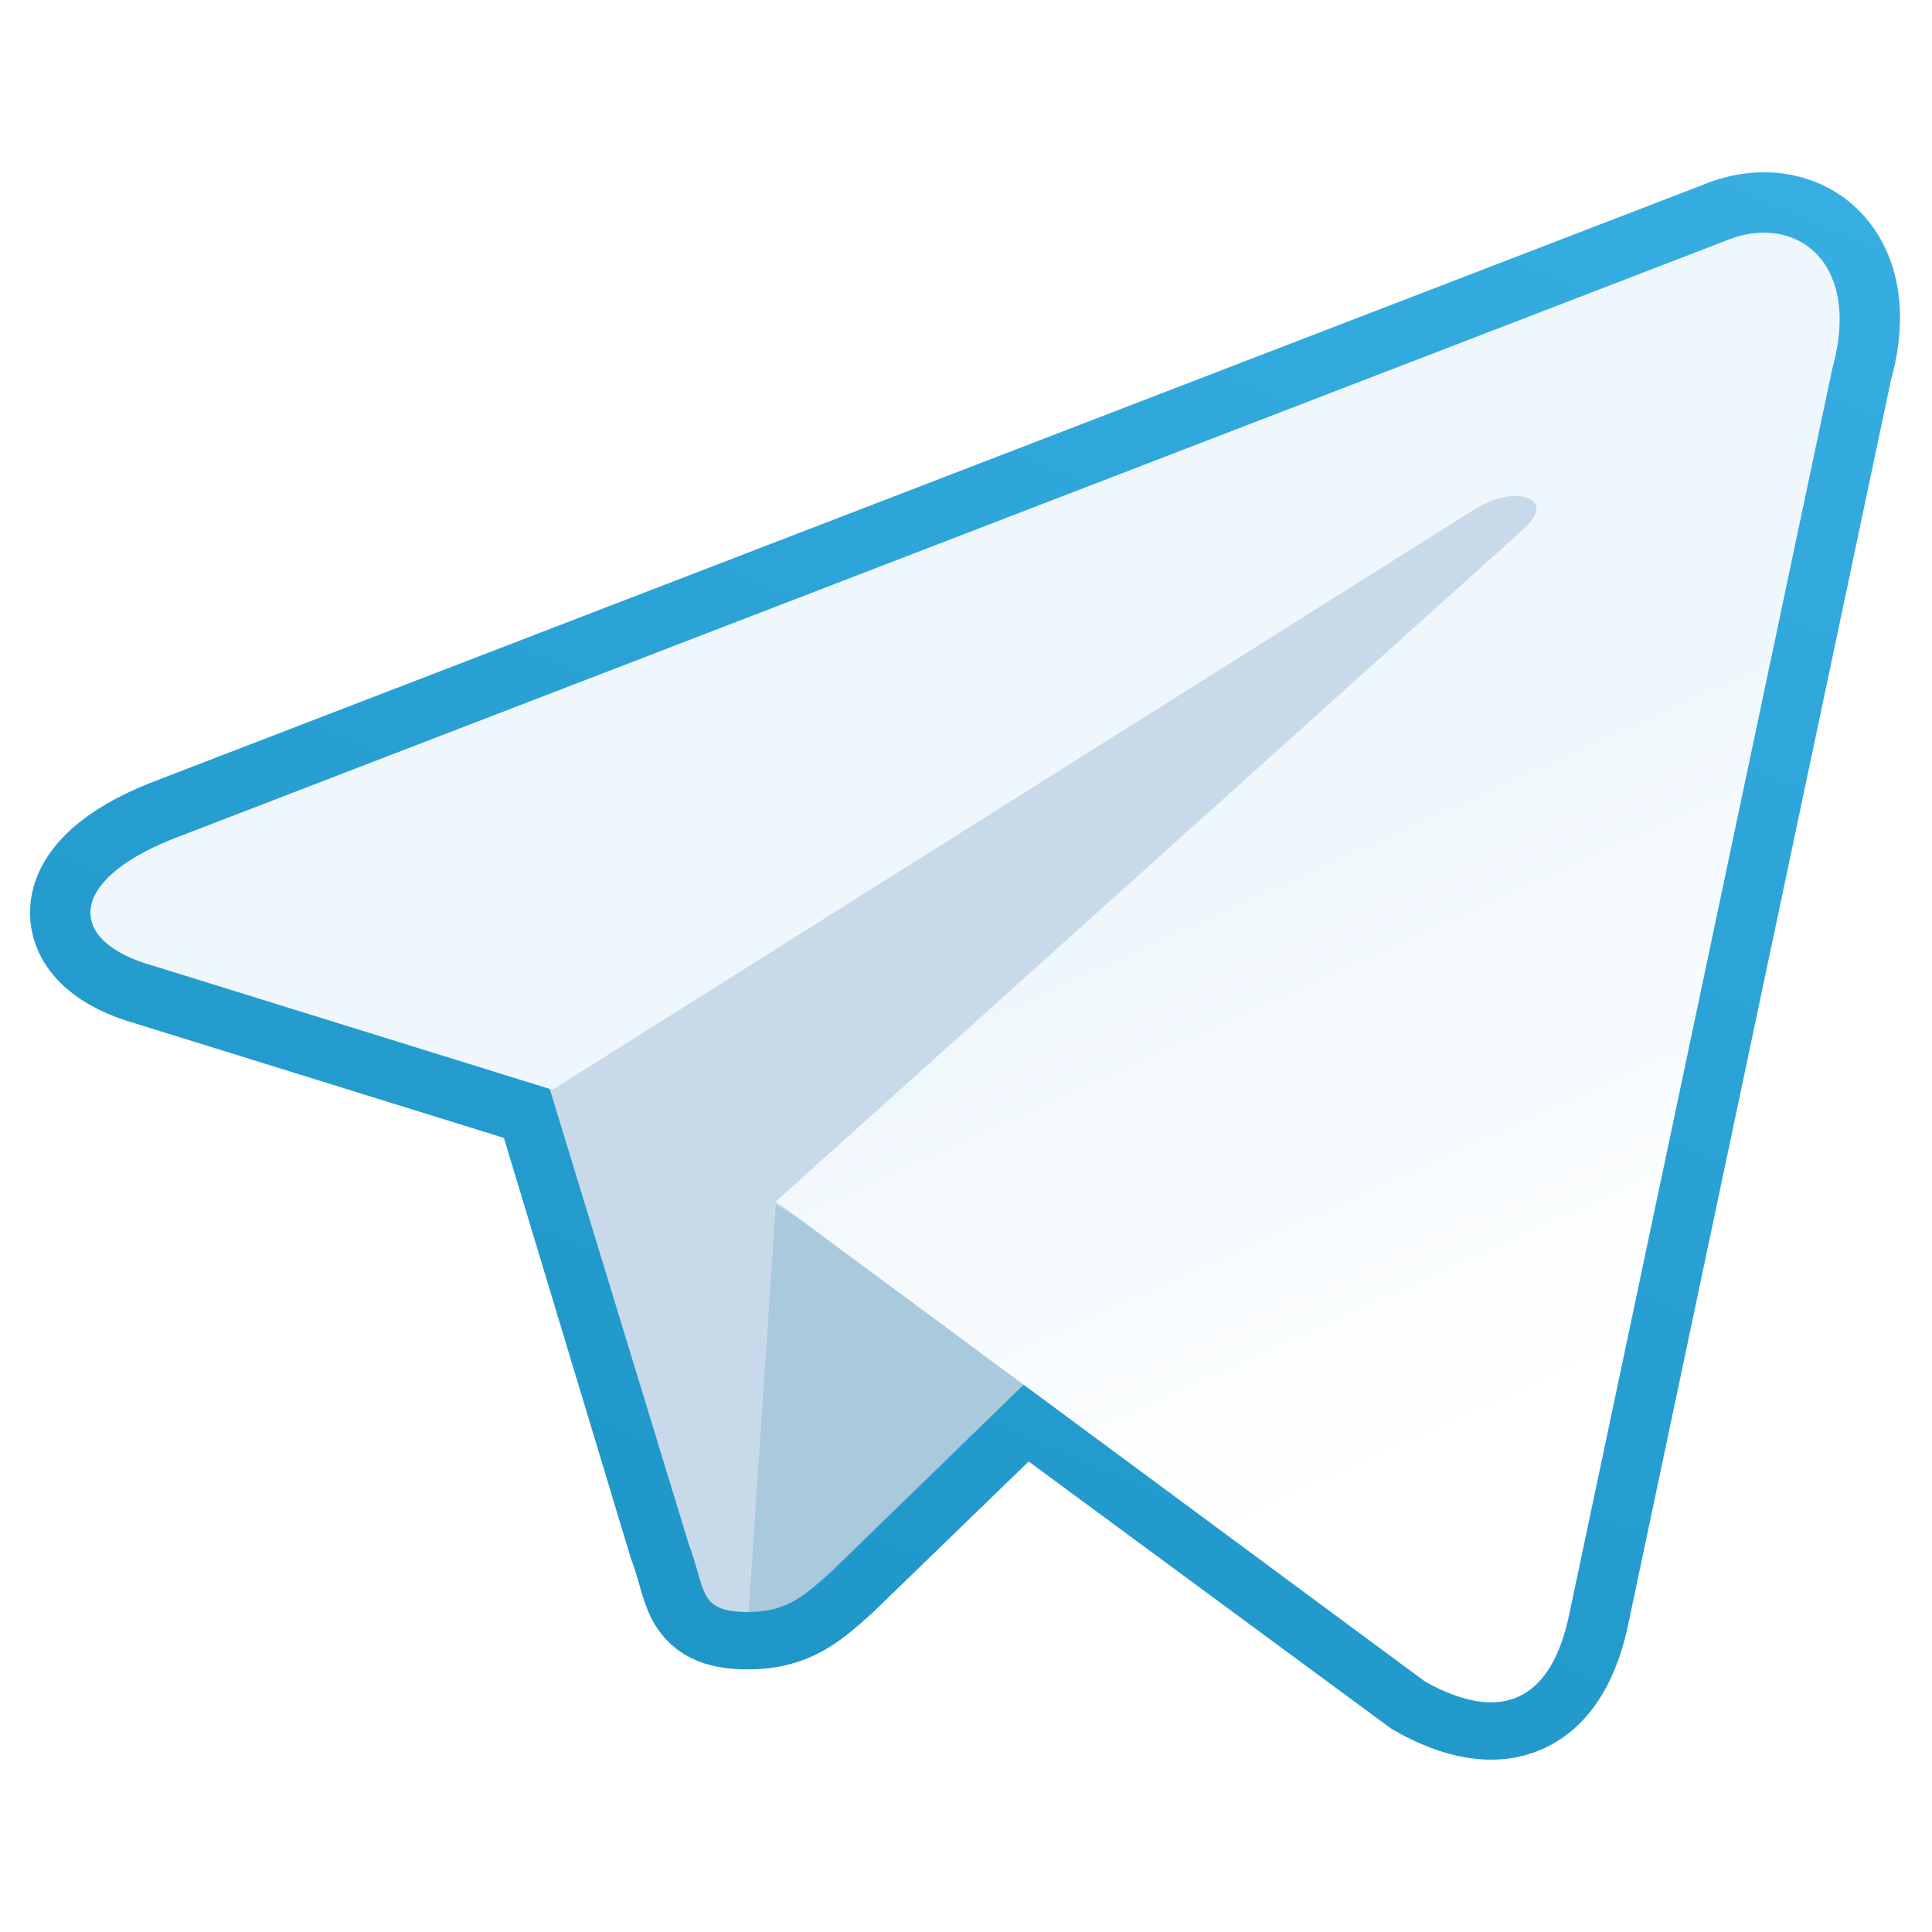
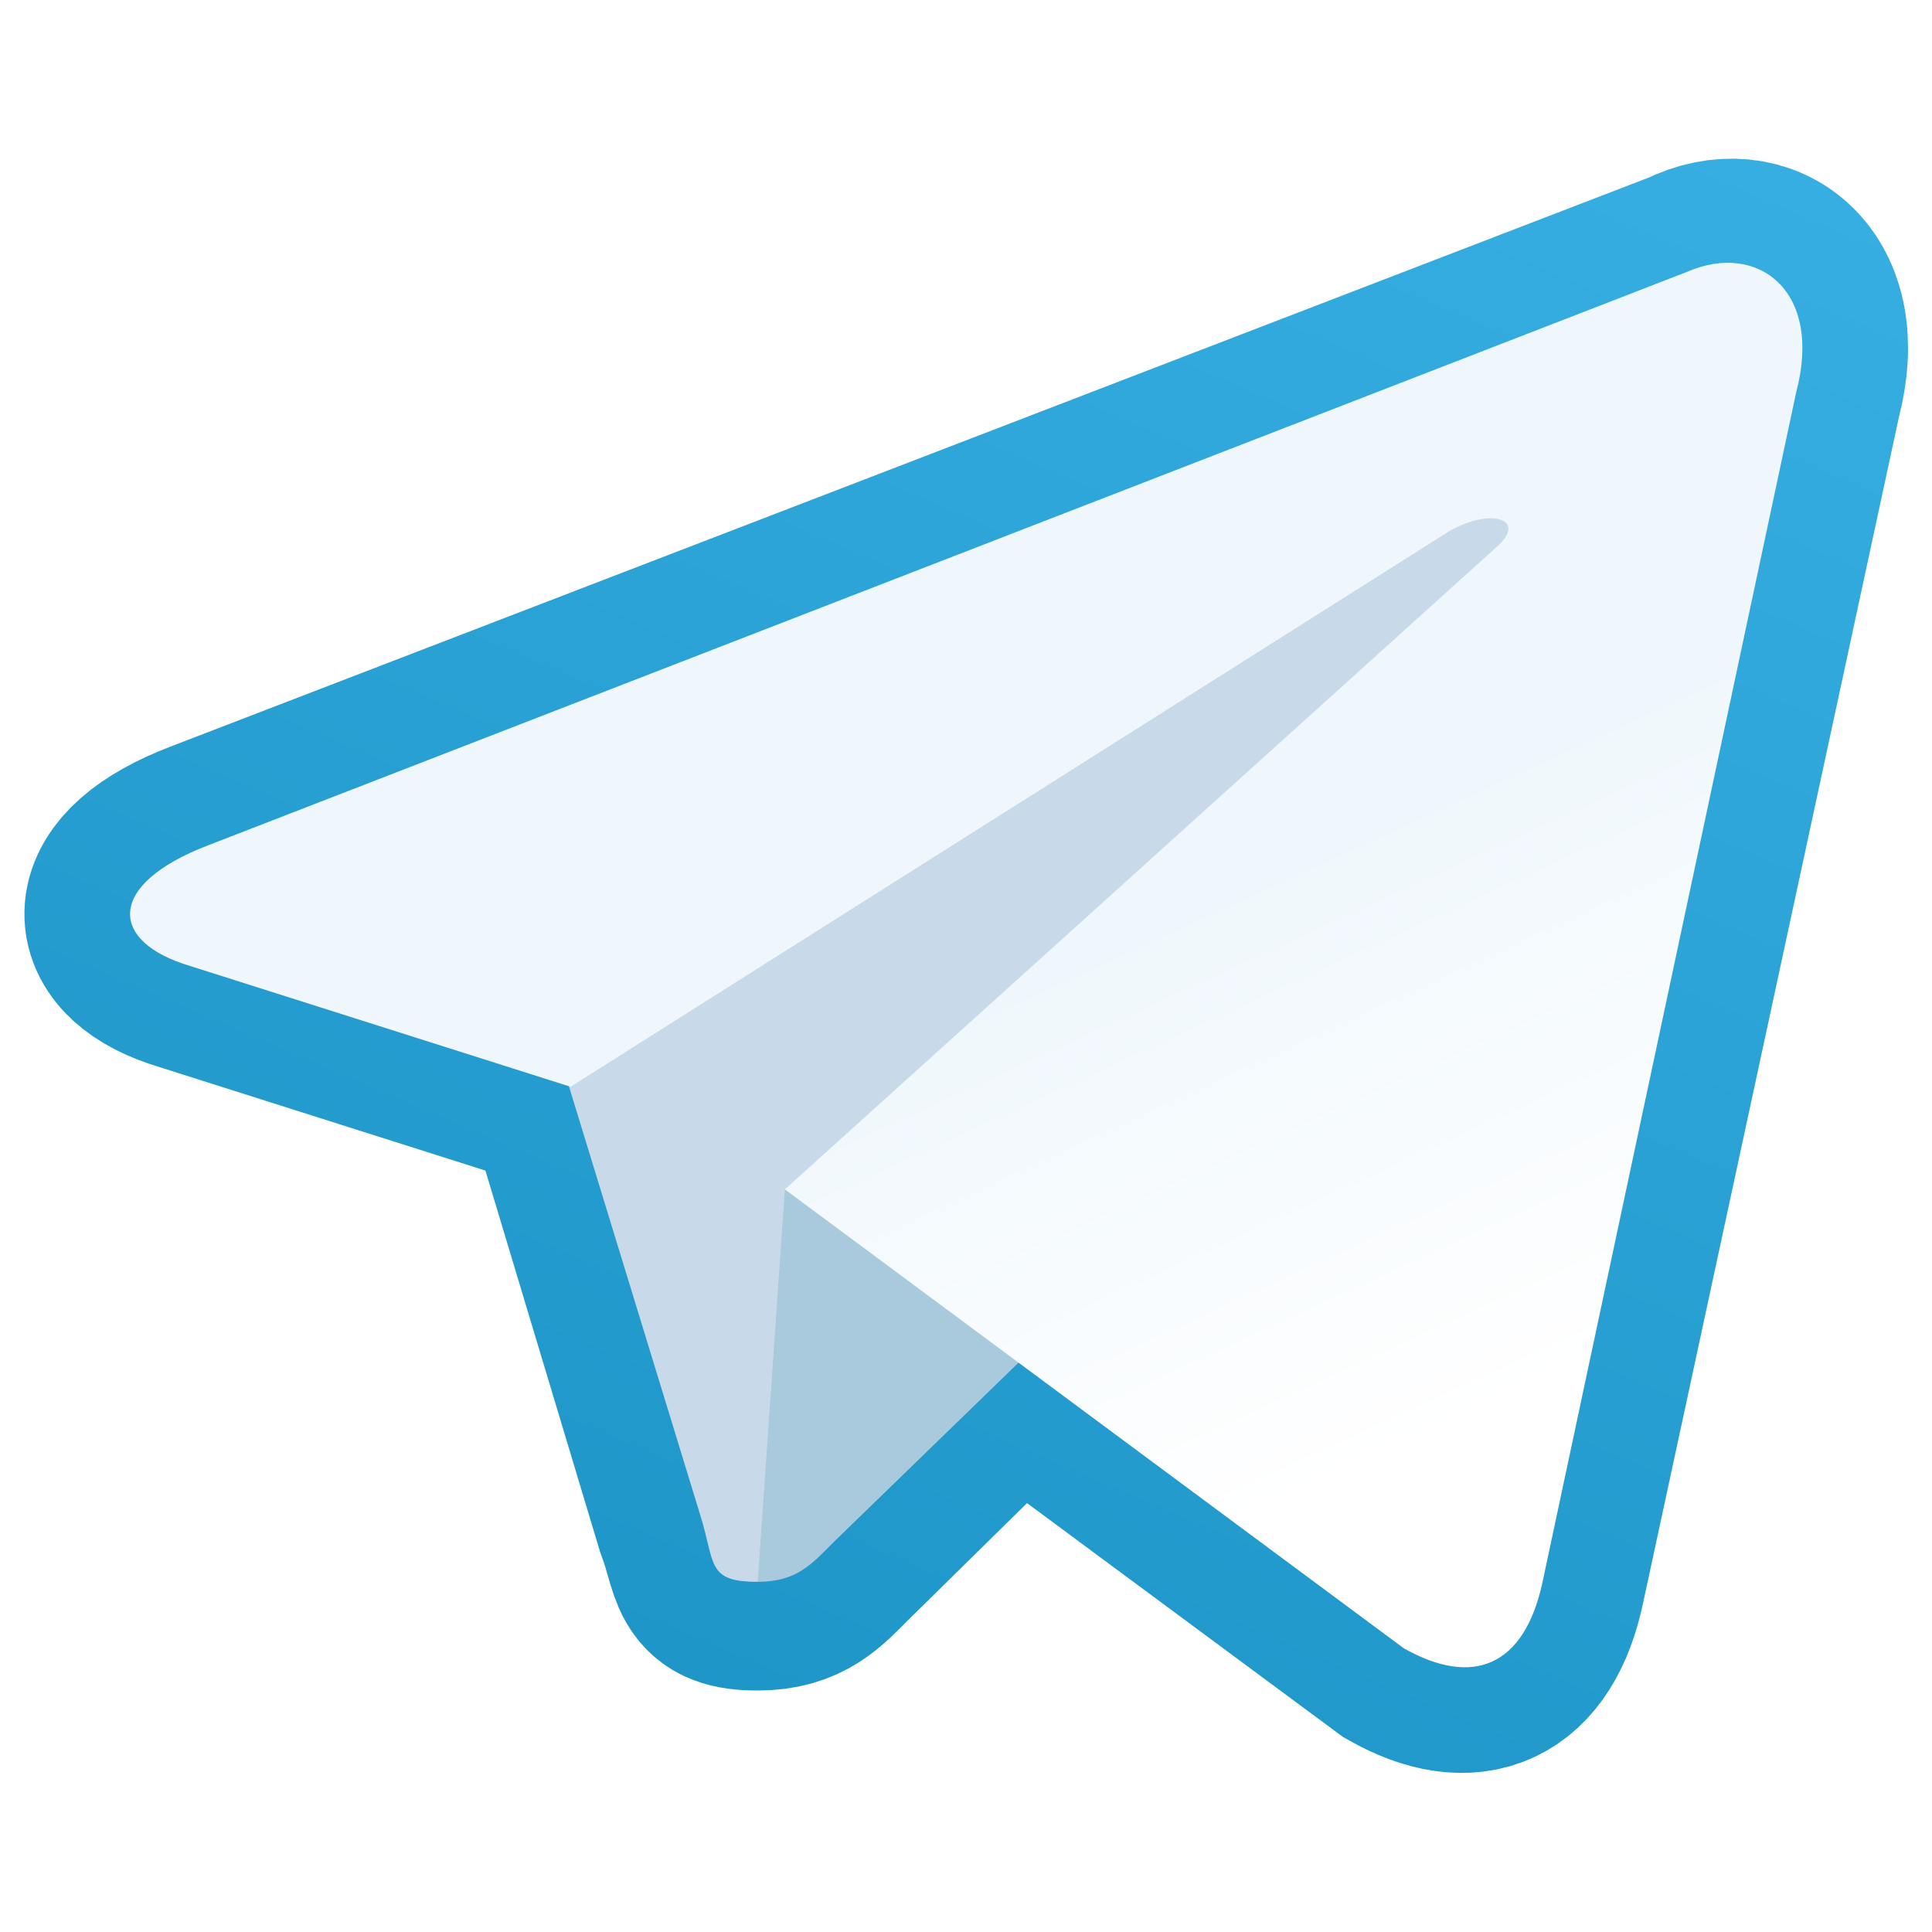
<svg xmlns="http://www.w3.org/2000/svg" version="1.1" id="Layer_2" x="0px" y="0px" viewBox="0 0 64 64" style="enable-background:new 0 0 64 64;" xml:space="preserve">
  <style type="text/css">
- 	.st0{fill:none;stroke:url(#SVGID_1_);stroke-width:4;stroke-miterlimit:10;}
+ 	.st0{fill:none;stroke:url(#SVGID_1_);stroke-width:7;stroke-miterlimit:10;}
	.st1{fill:#C8DAEA;}
	.st2{fill:#A9C9DD;}
	.st3{fill:url(#SVGID_2_);}
</style>
-   <linearGradient id="SVGID_1_" gradientUnits="userSpaceOnUse" x1="45.566" y1="-0.229" x2="22.053" y2="54.631">
+   <linearGradient id="SVGID_1_" gradientUnits="userSpaceOnUse" x1="45.6" y1="-0.283" x2="21.861" y2="55.103">
    <stop offset="0" style="stop-color:#37AEE2" />
    <stop offset="1" style="stop-color:#1E96C8" />
  </linearGradient>
-   <path class="st0" d="M57.1,8L5.7,27.8c-3.5,1.4-3.5,3.4-0.6,4.2l13.2,4.1l4.5,14.9c0.6,1.6,0.3,2.3,2,2.3c1.3,0,1.9-0.6,2.7-1.3  l6.4-6.2l13.3,9.8c2.5,1.4,4.2,0.7,4.8-2.3l8.7-41.2C61.7,8.6,59.4,7,57.1,8z" />
+   <path class="st0" d="M56,9.1L6.9,28c-3.4,1.3-3.3,3.2-0.6,4L18.9,36l4.3,14.3c0.6,1.6,0.3,2.2,1.9,2.2c1.3,0,1.8-0.6,2.5-1.3l6.1-6  l12.7,9.4c2.3,1.3,4,0.6,4.6-2.2L59.5,13C60.4,9.6,58.2,8,56,9.1z" />
  <g>
-     <path class="st1" d="M24.8,53.4c-1.7,0-1.4-0.7-2-2.3l-5.1-16.7l39.1-23.2" />
-     <path class="st2" d="M24.8,53.4c1.3,0,1.9-0.6,2.7-1.3l7.1-6.9l-8.9-5.3" />
-     <linearGradient id="SVGID_2_" gradientUnits="userSpaceOnUse" x1="-475.41" y1="541.007" x2="-475.325" y2="540.845" gradientTransform="matrix(130.4927 0 0 -109.4496 62075.941 59243.211)">
+     <path class="st1" d="M25.1,52.4c-1.7,0-1.4-0.6-1.9-2.2l-4.9-16l37.4-22.2" />
+     <path class="st2" d="M25.1,52.4c1.3,0,1.8-0.6,2.5-1.3l6.8-6.6L26,39.4" />
+     <linearGradient id="SVGID_2_" gradientUnits="userSpaceOnUse" x1="-475.413" y1="541.006" x2="-475.331" y2="540.851" gradientTransform="matrix(130.4927 0 0 -109.4496 62075.941 59243.211)">
      <stop offset="0" style="stop-color:#EFF7FC" />
      <stop offset="1" style="stop-color:#FFFFFF" />
    </linearGradient>
-     <path class="st3" d="M25.7,39.8l21.5,15.9c2.5,1.4,4.2,0.7,4.8-2.3l8.7-41.2C61.7,8.6,59.4,7,57.1,8L5.7,27.8   c-3.5,1.4-3.5,3.4-0.6,4.2l13.2,4.1l30.5-19.2c1.4-0.9,2.8-0.4,1.7,0.6" />
+     <path class="st3" d="M26,39.4l20.5,15.2c2.3,1.3,4,0.6,4.6-2.2L59.5,13c0.9-3.4-1.3-5-3.6-4L6.9,28c-3.4,1.3-3.3,3.2-0.6,4L18.9,36   L48,17.6c1.4-0.8,2.6-0.4,1.6,0.5" />
  </g>
</svg>
